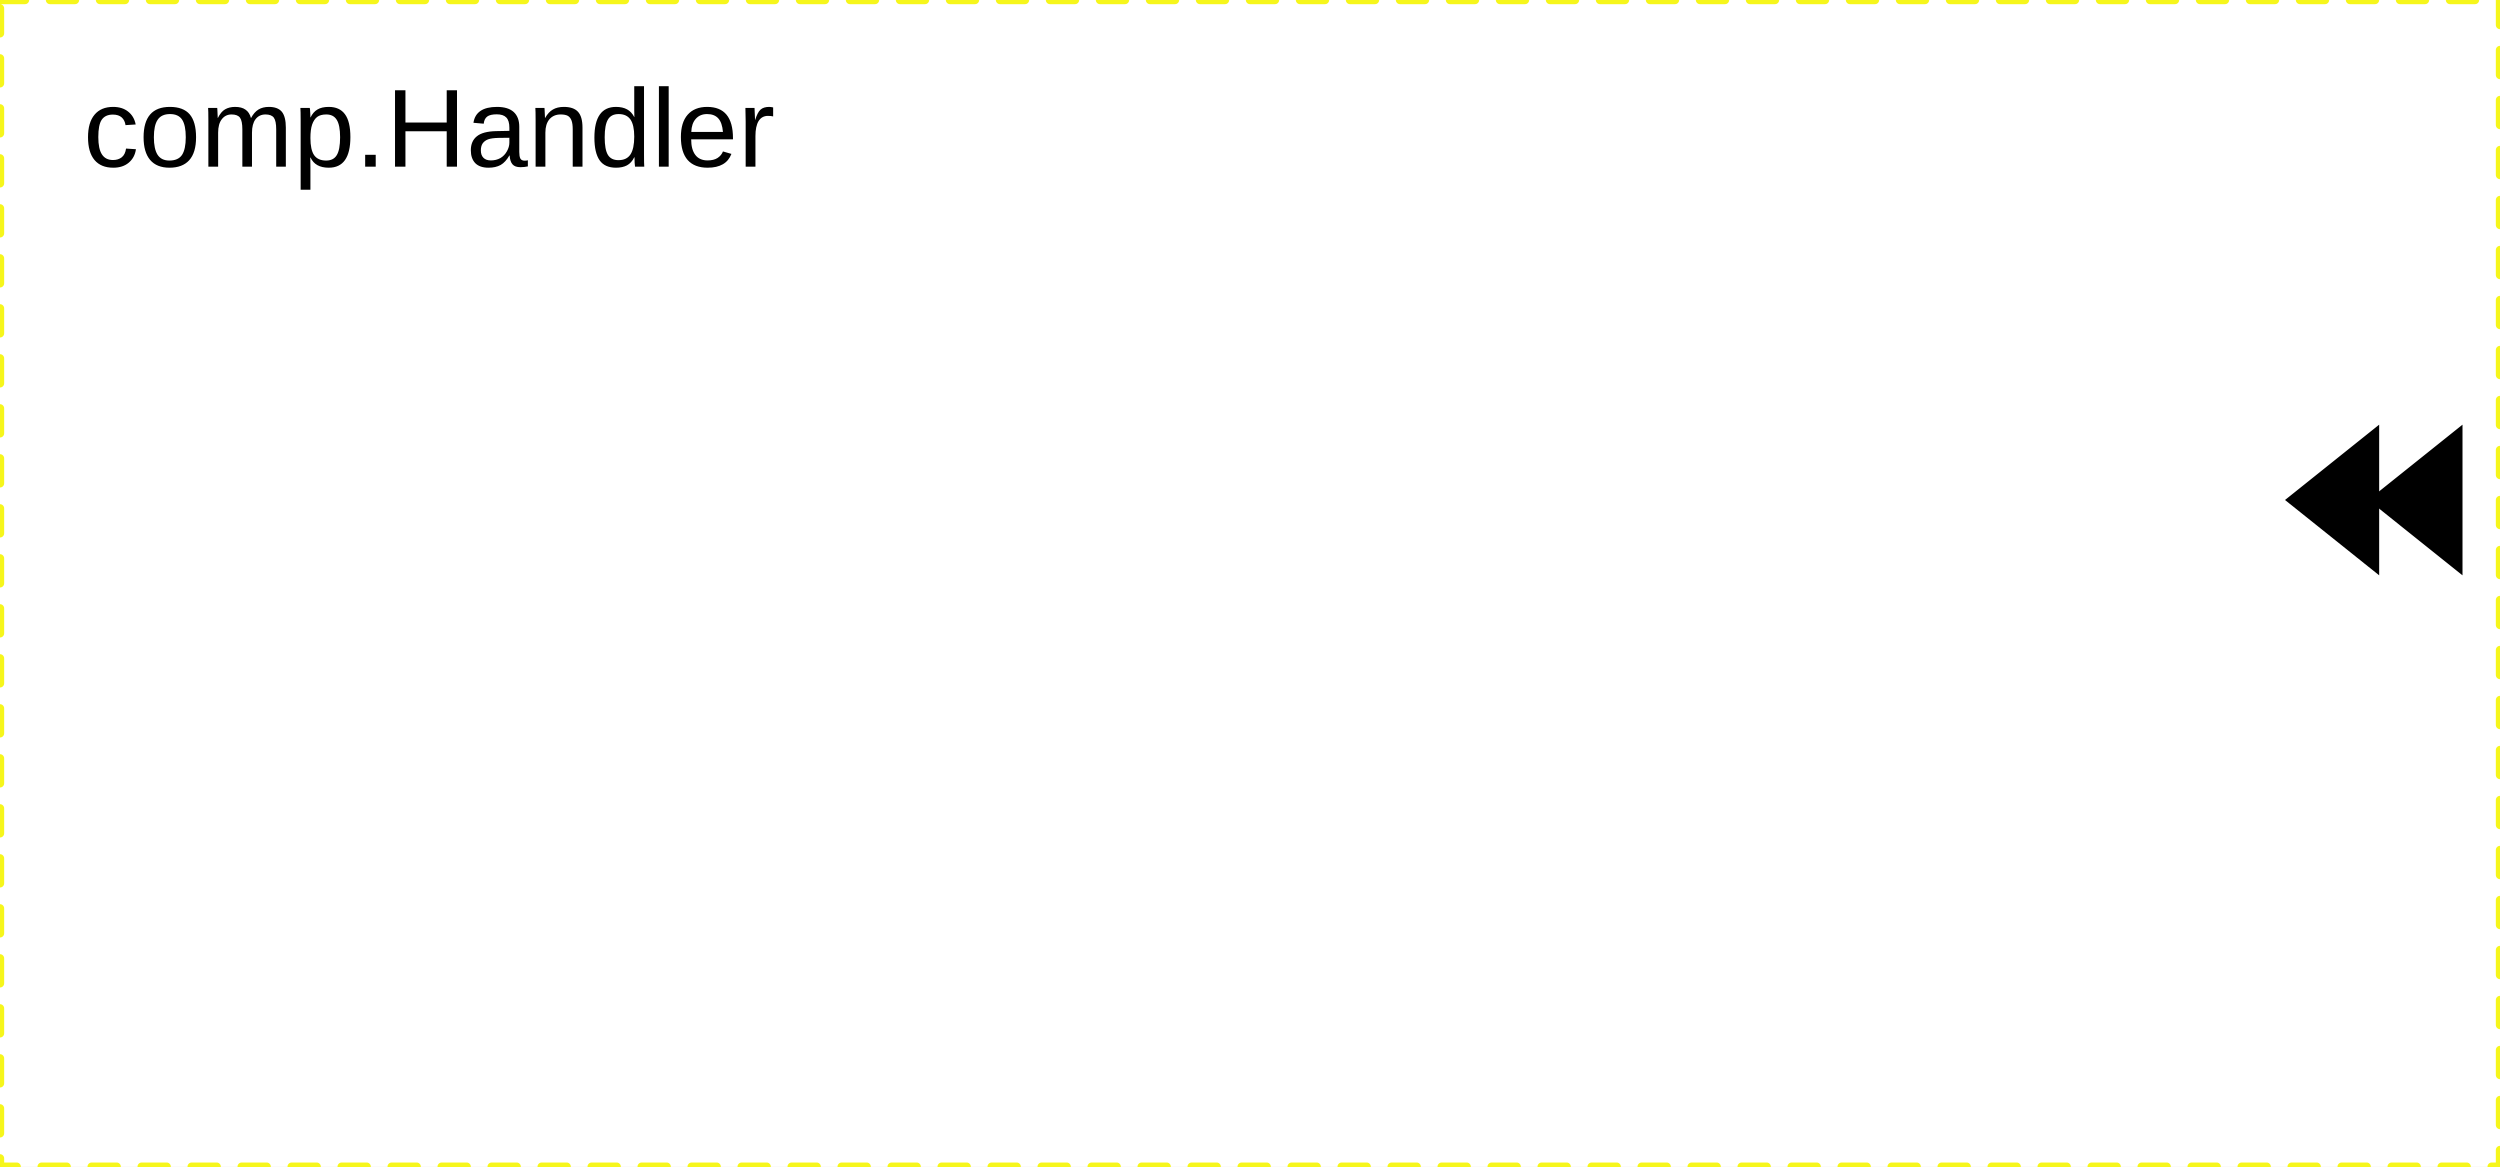
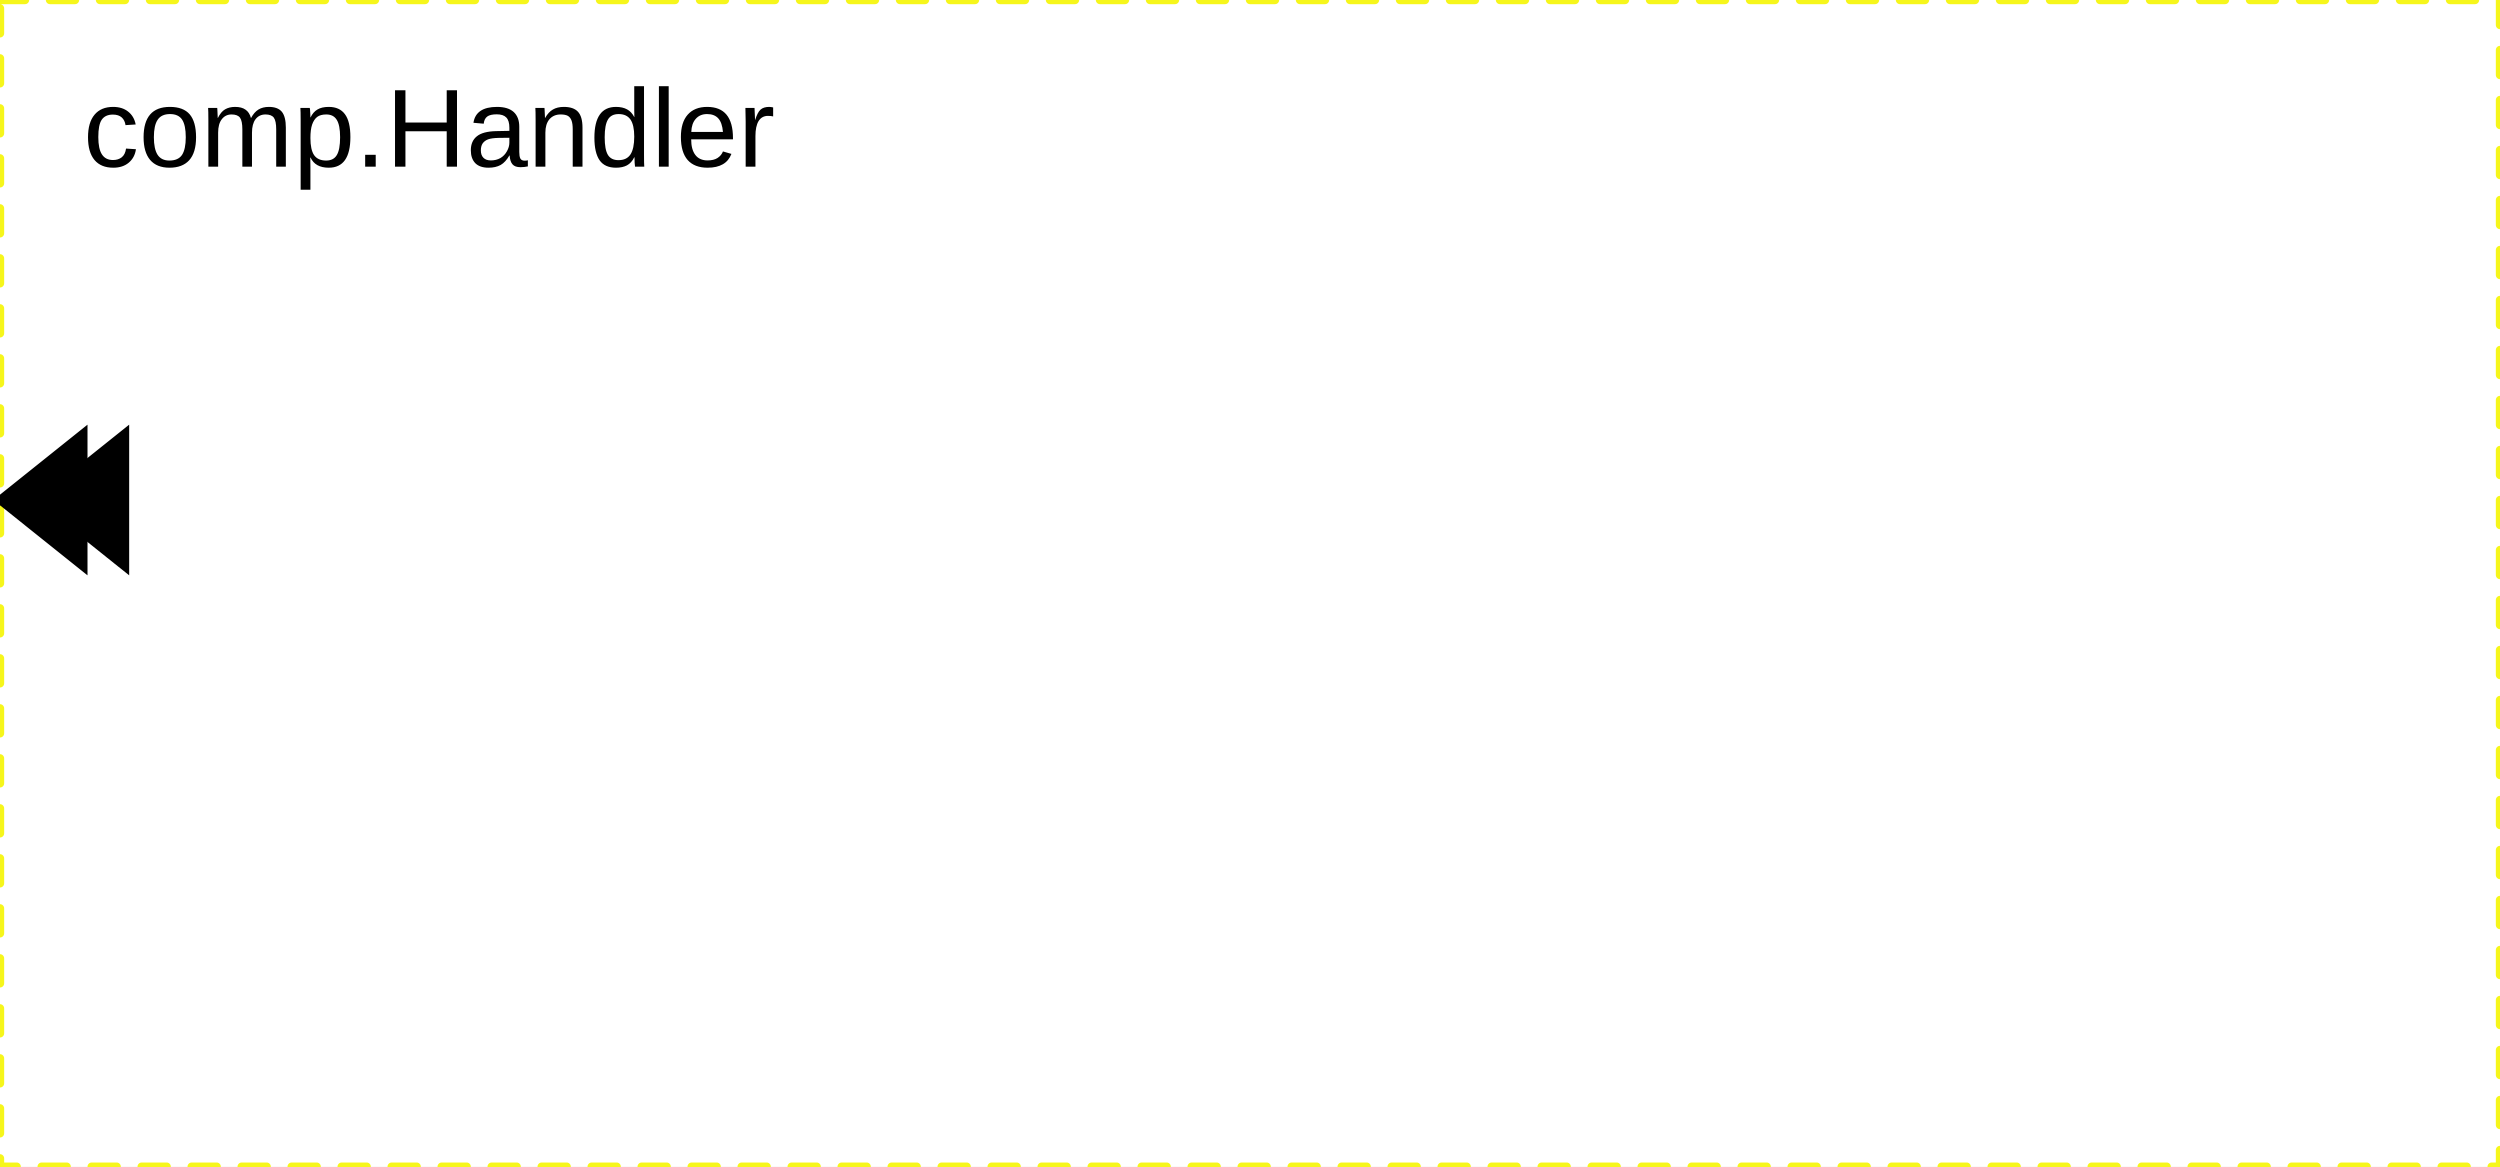
<svg xmlns="http://www.w3.org/2000/svg" xmlns:ns1="http://www.b3mn.org/oryx" width="300" height="140">
  <defs>
  </defs>
  <ns1:magnets>
    <ns1:magnet ns1:cx="150" ns1:cy="70" ns1:default="yes" />
    <ns1:magnet ns1:cx="0" ns1:cy="70" ns1:anchors="left" />
    <ns1:magnet ns1:cx="150" ns1:cy="140" ns1:anchors="bottom" />
    <ns1:magnet ns1:cx="300" ns1:cy="70" ns1:anchors="right" />
    <ns1:magnet ns1:cx="150" ns1:cy="0" ns1:anchors="top" />
  </ns1:magnets>
  <g pointer-events="fill" ns1:minimumSize="30 10">
    <rect y="0" x="0" height="140" width="300" id="mainBody" ns1:resize="vertical horizontal" fill="white" stroke="#f6f61b" stroke-width="1" style="fill-opacity:1;stroke-opacity:1;stroke-linejoin:round;stroke-linecap:round;stroke-miterlimit:4;stroke-dasharray:3,3;stroke-dashoffset:0" />
-     <polygon ns1:anchors="right" stroke="black" fill="black" stroke-width="1" points="285,42 285,58 275,50" stroke-linecap="butt" stroke-linejoin="miter" transform="translate(0,10)" stroke-miterlimit="10" />
-     <polygon ns1:anchors="right" stroke="black" fill="black" stroke-width="1" points="295,42 295,58 285,50" stroke-linecap="butt" stroke-linejoin="miter" transform="translate(0,10)" stroke-miterlimit="10" />
+     <polygon ns1:anchors="left" stroke="black" fill="black" stroke-width="1" points="285,42 285,58 275,50" stroke-linecap="butt" stroke-linejoin="miter" transform="translate(-275,10)" stroke-miterlimit="10" />
+     <polygon ns1:anchors="left" stroke="black" fill="black" stroke-width="1" points="295,42 295,58 285,50" stroke-linecap="butt" stroke-linejoin="miter" transform="translate(-280,10)" stroke-miterlimit="10" />
    <text ns1:anchors="top left" x="10" y="20" style="font-family:Arial; font-size: 10pt; fill:black;">comp.Handler</text>
  </g>
</svg>
